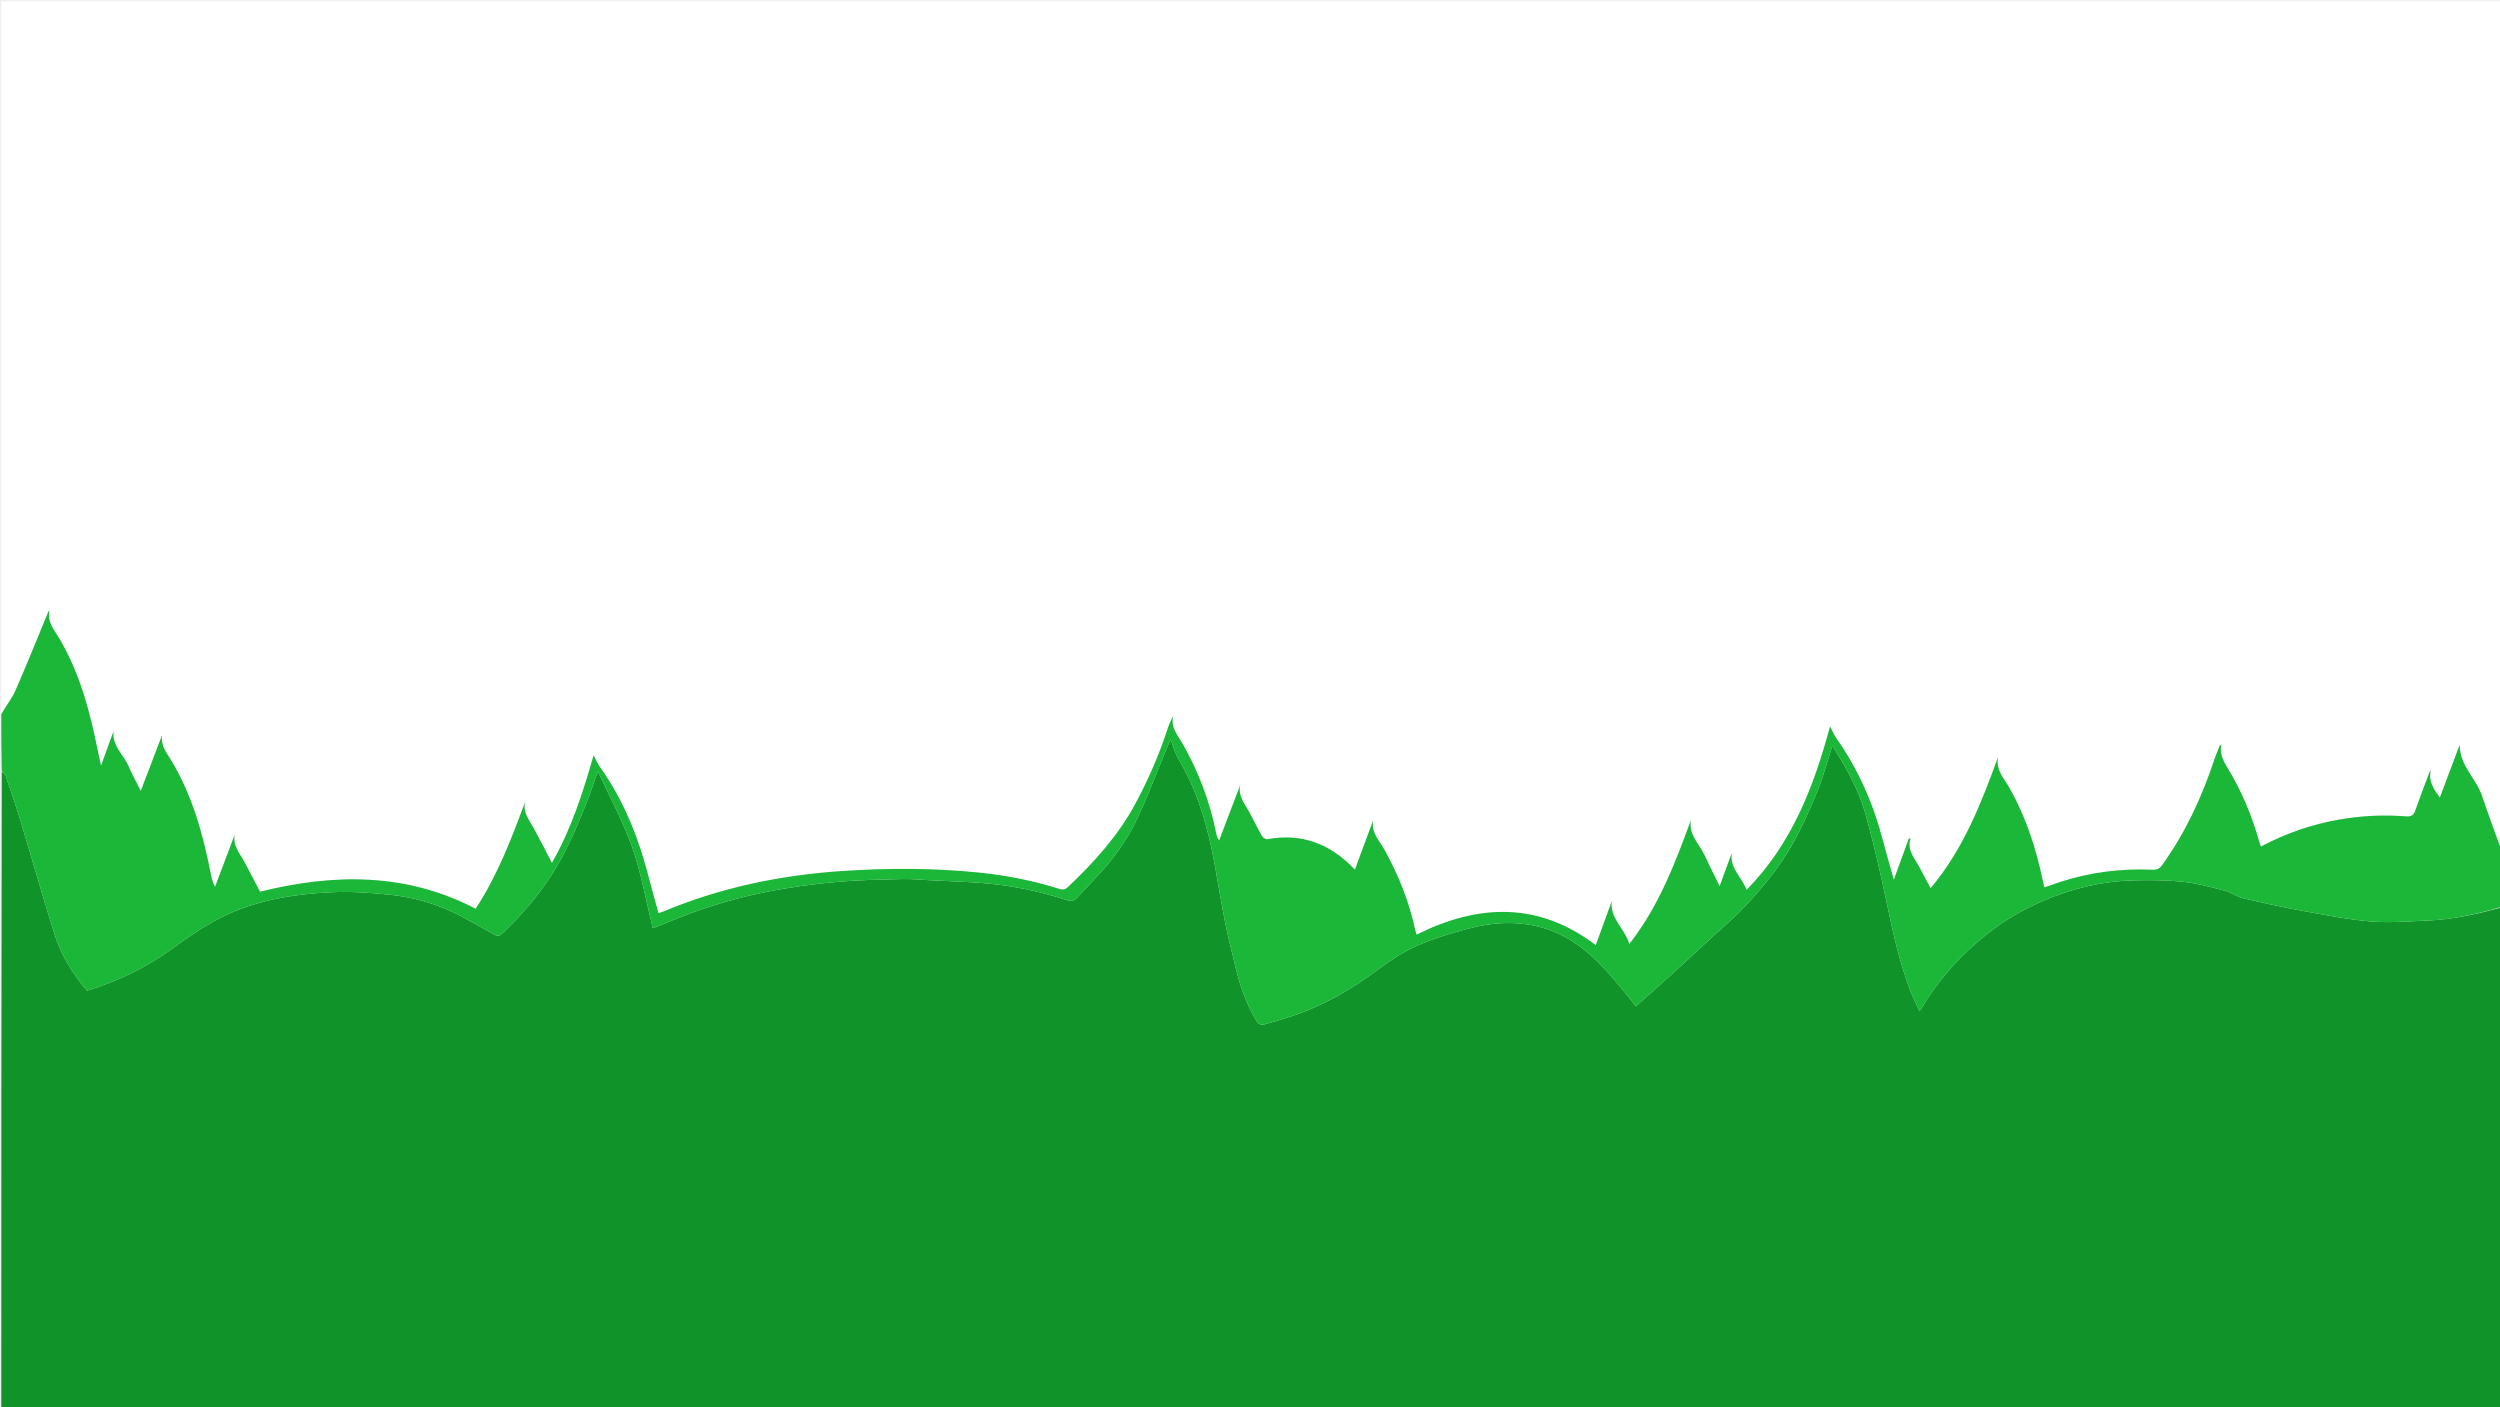
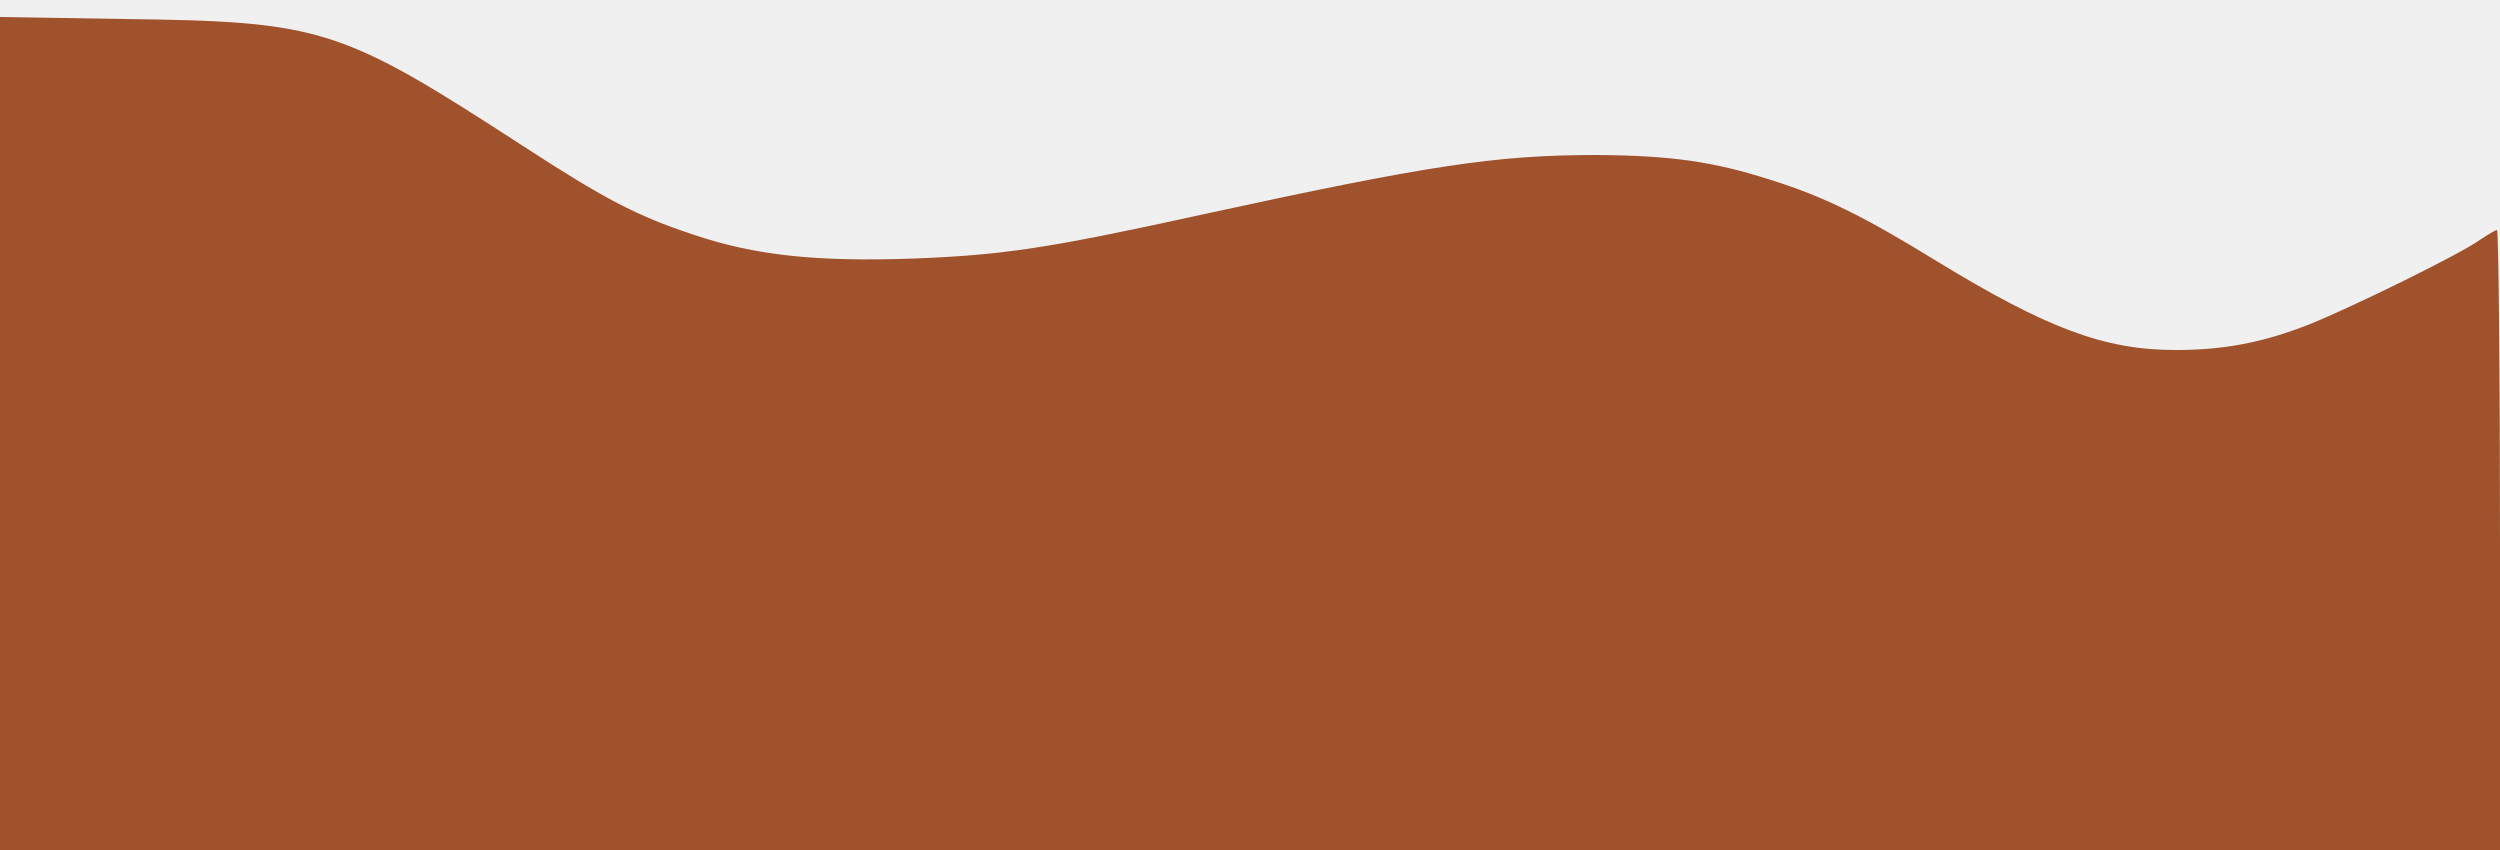
- <svg xmlns="http://www.w3.org/2000/svg" version="1.1" id="Layer_1" x="0px" y="0px" width="100%" viewBox="0 0 1920 1080" enable-background="new 0 0 1920 1080" xml:space="preserve">
-   <path fill="#FFFFFF" opacity="1" stroke="none" d=" M1,548   C1,365.69 1,183.381 1,1.036   C640.893,1.036 1280.785,1.036 1921,1.036   C1921,217.697 1921,434.395 1920.667,651.365   C1915.672,638.32 1910.852,625.055 1906.392,611.67   C1901.827,597.967 1888.911,587.901 1889.041,572.008   C1884.061,585.265 1879.081,598.523 1873.834,612.491   C1868.837,605.757 1864.959,599.884 1866.793,591.926   C1866.079,592.471 1865.849,592.999 1865.648,593.537   C1862.045,603.194 1858.328,612.812 1854.905,622.533   C1853.658,626.075 1851.84,627.279 1847.99,626.978   C1830.656,625.625 1813.39,626.44 1796.247,629.463   C1775.297,633.158 1755.441,640.057 1736.379,650.141   C1735.829,648.534 1735.291,647.171 1734.895,645.769   C1729.311,625.959 1721.389,607.137 1710.638,589.585   C1707.333,584.189 1704.675,578.893 1705.903,572.373   C1705.913,572.319 1705.465,572.18 1705.094,572.022   C1703.556,575.884 1701.818,579.675 1700.515,583.61   C1690.999,612.361 1678.353,639.542 1660.646,664.248   C1658.714,666.943 1656.729,668.112 1653.239,667.959   C1629.246,666.908 1605.725,669.792 1582.818,677.168   C1578.632,678.516 1574.488,679.99 1570.094,681.484   C1569.602,679.446 1569.215,678.015 1568.914,676.566   C1563.74,651.676 1555.997,627.74 1543.477,605.442   C1539.268,597.944 1532.306,591.297 1534.631,581.088   C1521.555,617.068 1507.845,652.323 1482.717,682.104   C1479.591,676.246 1476.758,670.818 1473.816,665.45   C1470.158,658.776 1464.43,652.828 1467.29,643.938   C1466.853,643.947 1466.416,643.956 1465.979,643.965   C1462.276,654.157 1458.573,664.348 1454.476,675.626   C1451.487,664.943 1448.692,655.531 1446.228,646.034   C1438.834,617.535 1427.285,590.96 1410.24,566.846   C1408.435,564.293 1407.279,561.28 1405.494,557.848   C1393.03,604.029 1376.233,648.012 1341.398,683.386   C1337.741,673.532 1328.078,666.775 1330.059,654.948   C1326.985,663.351 1323.911,671.754 1320.685,680.572   C1316.602,672.231 1312.653,664.552 1309.055,656.711   C1305.065,648.013 1296.611,641.076 1298.616,629.83   C1286.439,663.177 1273.979,696.026 1251.276,725.066   C1247.986,713.038 1236.167,705.6 1237.841,692.092   C1233.911,702.903 1229.98,713.714 1225.569,725.847   C1181.129,692.195 1135.056,694.336 1087.925,717.804   C1087.415,716.078 1087.135,715.327 1086.971,714.551   C1082.347,692.719 1074.127,672.282 1063.379,652.77   C1059.468,645.671 1052.772,639.494 1054.599,629.969   C1049.976,642.453 1045.354,654.937 1040.565,667.872   C1021.467,647.734 999.581,639.728 973.265,644.514   C972.029,644.739 969.811,643.166 969.063,641.853   C965.684,635.929 962.75,629.753 959.503,623.75   C956.014,617.302 950.666,611.503 952.418,603.092   C947.041,617.238 941.664,631.384 936.288,645.53   C934.853,643.429 934.37,641.675 934.014,639.894   C929.113,615.362 920.365,592.284 907.912,570.593   C904.262,564.237 898.789,558.489 901.068,549.927   C899.272,553.027 897.942,556.006 896.944,559.092   C890.422,579.239 881.997,598.581 871.989,617.211   C858.744,641.865 840.238,662.309 820.042,681.383   C817.639,683.653 815.565,683.315 812.851,682.465   C792.939,676.231 772.543,672.234 751.81,670.132   C716.763,666.579 681.647,666.613 646.533,668.964   C599.216,672.133 553.321,681.693 509.435,700.061   C508.28,700.544 507.036,700.819 505.7,701.232   C503.354,692.641 500.997,684.51 498.919,676.308   C490.974,644.952 479.537,615.152 460.487,588.659   C458.654,586.111 457.488,583.083 455.891,580.048   C447.806,608.298 438.849,636.583 423.874,662.69   C418.992,653.347 414.458,644.332 409.603,635.493   C406.235,629.361 401.244,623.855 403.335,615.719   C392.84,644.133 382.141,672.169 365.301,697.934   C311.815,670.024 256.153,670.849 199.71,684.818   C195.6,676.961 191.73,669.42 187.725,661.95   C184.199,655.371 178.55,649.539 180.299,640.907   C175.254,654.29 170.21,667.674 165.165,681.057   C163.329,677.708 162.582,674.646 161.98,671.556   C155.996,640.865 147.767,610.959 131.457,583.863   C127.908,577.966 123.184,572.468 124.48,564.591   C119.11,578.644 113.74,592.697 108.107,607.436   C104.637,600.468 101.441,594.787 98.922,588.82   C95.12,579.817 86.032,573.022 87.145,561.647   C84.13,569.976 81.114,578.305 77.592,588.031   C76.504,583.075 75.677,579.61 74.988,576.119   C69.104,546.283 61.269,517.134 45.723,490.586   C41.827,483.933 35.973,477.898 38.012,468.916   C37.324,469.446 37.112,469.843 36.941,470.257   C28.675,490.202 20.665,510.259 12.006,530.031   C9.214,536.405 4.717,542.032 1,548  z" />
-   <path fill="#109429" opacity="1" stroke="none" d=" M1921,697   C1921,824.981 1921,952.962 1921,1080.943   C1920.852,1080.962 1920.704,1080.998 1920.557,1080.998   C1280.818,1081 641.079,1081 1,1081   C1,918.304 1,755.608 1.353,592.502   C2.635,593.409 3.937,594.6 4.434,596.064   C8.376,607.683 12.399,619.282 15.954,631.021   C24.701,659.903 32.867,688.965 41.951,717.739   C47.03,733.829 55.98,748.001 66.817,760.846   C90.659,753.547 112.316,743.014 132.175,728.614   C142.64,721.026 153.332,713.574 164.631,707.348   C192.395,692.05 222.984,686.782 254.134,685.248   C269.31,684.5 284.692,685.59 299.84,687.186   C317.358,689.031 334.322,693.87 350.198,701.696   C359.987,706.522 369.411,712.091 378.967,717.385   C381.081,718.556 382.806,719.647 385.155,717.433   C399.24,704.161 411.96,689.695 422.588,673.543   C433.589,656.823 441.577,638.512 449.065,620.021   C452.694,611.058 455.734,601.855 459.165,592.418   C468.322,612.319 478.619,630.976 485.552,650.809   C492.536,670.788 496.176,691.936 501.362,712.896   C510.721,709.168 519.872,705.344 529.15,701.86   C566.339,687.893 604.993,680.515 644.426,677.146   C660.616,675.763 676.912,675.511 693.169,675.095   C699.949,674.921 706.753,675.644 713.544,675.985   C726.461,676.634 739.391,677.102 752.291,678.006   C775.191,679.61 797.552,684.161 819.359,691.302   C822.747,692.412 825.006,691.759 827.306,689.249   C832.807,683.244 838.505,677.418 844.046,671.448   C855.755,658.834 865.624,644.756 873.03,629.363   C881.358,612.054 888.032,593.949 895.429,576.191   C896.726,573.078 898.042,569.973 898.974,567.754   C900.365,571.547 901.68,575.698 903.409,579.67   C904.73,582.703 906.581,585.504 908.184,588.416   C921.307,612.259 928.263,638.111 933.016,664.681   C935.694,679.654 938.209,694.659 941.15,709.581   C943.101,719.479 945.695,729.249 947.968,739.085   C951.721,755.332 956.804,771.081 965.798,785.275   C966.51,786.399 969.058,787.296 970.388,786.939   C977.914,784.918 985.379,782.632 992.773,780.161   C1016.468,772.243 1037.734,759.918 1057.744,745.042   C1067.041,738.131 1076.845,731.45 1087.346,726.726   C1099.83,721.111 1113.141,717.085 1126.399,713.502   C1146.686,708.019 1167.274,706.747 1187.657,713.399   C1210.558,720.872 1226.884,737.107 1241.918,754.911   C1247.441,761.451 1252.68,768.231 1256.359,772.801   C1266.828,763.463 1277.043,754.488 1287.105,745.344   C1299.888,733.727 1312.374,721.778 1325.306,710.33   C1339.665,697.619 1352.231,683.433 1363.732,668.083   C1377.748,649.378 1387.229,628.399 1395.96,607.044   C1400.474,596.001 1403.5,584.349 1407.258,572.79   C1417.75,589.103 1427.38,606.263 1432.7,625.177   C1438.969,647.46 1444.101,670.095 1448.887,692.755   C1453.752,715.786 1458.664,738.755 1467.121,760.79   C1469.081,765.898 1471.573,770.803 1474.164,776.567   C1475.325,774.904 1475.73,774.399 1476.055,773.847   C1489.034,751.816 1505.99,733.307 1525.934,717.431   C1539.548,706.595 1554.472,697.996 1570.482,691.253   C1592.242,682.089 1614.916,676.706 1638.521,676.114   C1651.295,675.793 1664.183,675.882 1676.864,677.235   C1687.633,678.385 1698.255,681.326 1708.793,684.051   C1713.554,685.283 1717.78,688.647 1722.549,689.777   C1737.676,693.361 1752.883,696.68 1768.173,699.477   C1785.562,702.659 1802.989,706.176 1820.559,707.656   C1835.053,708.878 1849.788,707.556 1864.402,706.977   C1883.695,706.212 1902.423,701.968 1921,697  z" />
-   <path fill="#1AB738" opacity="1" stroke="none" d=" M1921,696.531   C1902.423,701.968 1883.695,706.212 1864.402,706.977   C1849.788,707.556 1835.053,708.878 1820.559,707.656   C1802.989,706.176 1785.562,702.659 1768.173,699.477   C1752.883,696.68 1737.676,693.361 1722.549,689.777   C1717.78,688.647 1713.554,685.283 1708.793,684.051   C1698.255,681.326 1687.633,678.385 1676.864,677.235   C1664.183,675.882 1651.295,675.793 1638.521,676.114   C1614.916,676.706 1592.242,682.089 1570.482,691.253   C1554.472,697.996 1539.548,706.595 1525.934,717.431   C1505.99,733.307 1489.034,751.816 1476.055,773.847   C1475.73,774.399 1475.325,774.904 1474.164,776.567   C1471.573,770.803 1469.081,765.898 1467.121,760.79   C1458.664,738.755 1453.752,715.786 1448.887,692.755   C1444.101,670.095 1438.969,647.46 1432.7,625.177   C1427.38,606.263 1417.75,589.103 1407.258,572.79   C1403.5,584.349 1400.474,596.001 1395.96,607.044   C1387.229,628.399 1377.748,649.378 1363.732,668.083   C1352.231,683.433 1339.665,697.619 1325.306,710.33   C1312.374,721.778 1299.888,733.727 1287.105,745.344   C1277.043,754.488 1266.828,763.463 1256.359,772.801   C1252.68,768.231 1247.441,761.451 1241.918,754.911   C1226.884,737.107 1210.558,720.872 1187.657,713.399   C1167.274,706.747 1146.686,708.019 1126.399,713.502   C1113.141,717.085 1099.83,721.111 1087.346,726.726   C1076.845,731.45 1067.041,738.131 1057.744,745.042   C1037.734,759.918 1016.468,772.243 992.773,780.161   C985.379,782.632 977.914,784.918 970.388,786.939   C969.058,787.296 966.51,786.399 965.798,785.275   C956.804,771.081 951.721,755.332 947.968,739.085   C945.695,729.249 943.101,719.479 941.15,709.581   C938.209,694.659 935.694,679.654 933.016,664.681   C928.263,638.111 921.307,612.259 908.184,588.416   C906.581,585.504 904.73,582.703 903.409,579.67   C901.68,575.698 900.365,571.547 898.974,567.754   C898.042,569.973 896.726,573.078 895.429,576.191   C888.032,593.949 881.358,612.054 873.03,629.363   C865.624,644.756 855.755,658.834 844.046,671.448   C838.505,677.418 832.807,683.244 827.306,689.249   C825.006,691.759 822.747,692.412 819.359,691.302   C797.552,684.161 775.191,679.61 752.291,678.006   C739.391,677.102 726.461,676.634 713.544,675.985   C706.753,675.644 699.949,674.921 693.169,675.095   C676.912,675.511 660.616,675.763 644.426,677.146   C604.993,680.515 566.339,687.893 529.15,701.86   C519.872,705.344 510.721,709.168 501.362,712.896   C496.176,691.936 492.536,670.788 485.552,650.809   C478.619,630.976 468.322,612.319 459.165,592.418   C455.734,601.855 452.694,611.058 449.065,620.021   C441.577,638.512 433.589,656.823 422.588,673.543   C411.96,689.695 399.24,704.161 385.155,717.433   C382.806,719.647 381.081,718.556 378.967,717.385   C369.411,712.091 359.987,706.522 350.198,701.696   C334.322,693.87 317.358,689.031 299.84,687.186   C284.692,685.59 269.31,684.5 254.134,685.248   C222.984,686.782 192.395,692.05 164.631,707.348   C153.332,713.574 142.64,721.026 132.175,728.614   C112.316,743.014 90.659,753.547 66.817,760.846   C55.98,748.001 47.03,733.829 41.951,717.739   C32.867,688.965 24.701,659.903 15.954,631.021   C12.399,619.282 8.376,607.683 4.434,596.064   C3.937,594.6 2.635,593.409 1.353,592.046   C1,577.646 1,563.292 1,548.469   C4.717,542.032 9.214,536.405 12.006,530.031   C20.665,510.259 28.675,490.202 36.941,470.257   C37.112,469.843 37.324,469.446 38.012,468.916   C35.973,477.898 41.827,483.933 45.723,490.586   C61.269,517.134 69.104,546.283 74.988,576.119   C75.677,579.61 76.504,583.075 77.592,588.031   C81.114,578.305 84.13,569.976 87.145,561.647   C86.032,573.022 95.12,579.817 98.922,588.82   C101.441,594.787 104.637,600.468 108.107,607.436   C113.74,592.697 119.11,578.644 124.48,564.591   C123.184,572.468 127.908,577.966 131.457,583.863   C147.767,610.959 155.996,640.865 161.98,671.556   C162.582,674.646 163.329,677.708 165.165,681.057   C170.21,667.674 175.254,654.29 180.299,640.907   C178.55,649.539 184.199,655.371 187.725,661.95   C191.73,669.42 195.6,676.961 199.71,684.818   C256.153,670.849 311.815,670.024 365.301,697.934   C382.141,672.169 392.84,644.133 403.335,615.719   C401.244,623.855 406.235,629.361 409.603,635.493   C414.458,644.332 418.992,653.347 423.874,662.69   C438.849,636.583 447.806,608.298 455.891,580.048   C457.488,583.083 458.654,586.111 460.487,588.659   C479.537,615.152 490.974,644.952 498.919,676.308   C500.997,684.51 503.354,692.641 505.7,701.232   C507.036,700.819 508.28,700.544 509.435,700.061   C553.321,681.693 599.216,672.133 646.533,668.964   C681.647,666.613 716.763,666.579 751.81,670.132   C772.543,672.234 792.939,676.231 812.851,682.465   C815.565,683.315 817.639,683.653 820.042,681.383   C840.238,662.309 858.744,641.865 871.989,617.211   C881.997,598.581 890.422,579.239 896.944,559.092   C897.942,556.006 899.272,553.027 901.068,549.927   C898.789,558.489 904.262,564.237 907.912,570.593   C920.365,592.284 929.113,615.362 934.014,639.894   C934.37,641.675 934.853,643.429 936.288,645.53   C941.664,631.384 947.041,617.238 952.418,603.092   C950.666,611.503 956.014,617.302 959.503,623.75   C962.75,629.753 965.684,635.929 969.063,641.853   C969.811,643.166 972.029,644.739 973.265,644.514   C999.581,639.728 1021.467,647.734 1040.565,667.872   C1045.354,654.937 1049.976,642.453 1054.599,629.969   C1052.772,639.494 1059.468,645.671 1063.379,652.77   C1074.127,672.282 1082.347,692.719 1086.971,714.551   C1087.135,715.327 1087.415,716.078 1087.925,717.804   C1135.056,694.336 1181.129,692.195 1225.569,725.847   C1229.98,713.714 1233.911,702.903 1237.841,692.092   C1236.167,705.6 1247.986,713.038 1251.276,725.066   C1273.979,696.026 1286.439,663.177 1298.616,629.83   C1296.611,641.076 1305.065,648.013 1309.055,656.711   C1312.653,664.552 1316.602,672.231 1320.685,680.572   C1323.911,671.754 1326.985,663.351 1330.059,654.948   C1328.078,666.775 1337.741,673.532 1341.398,683.386   C1376.233,648.012 1393.03,604.029 1405.494,557.848   C1407.279,561.28 1408.435,564.293 1410.24,566.846   C1427.285,590.96 1438.834,617.535 1446.228,646.034   C1448.692,655.531 1451.487,664.943 1454.476,675.626   C1458.573,664.348 1462.276,654.157 1465.979,643.965   C1466.416,643.956 1466.853,643.947 1467.29,643.938   C1464.43,652.828 1470.158,658.776 1473.816,665.45   C1476.758,670.818 1479.591,676.246 1482.717,682.104   C1507.845,652.323 1521.555,617.068 1534.631,581.088   C1532.306,591.297 1539.268,597.944 1543.477,605.442   C1555.997,627.74 1563.74,651.676 1568.914,676.566   C1569.215,678.015 1569.602,679.446 1570.094,681.484   C1574.488,679.99 1578.632,678.516 1582.818,677.168   C1605.725,669.792 1629.246,666.908 1653.239,667.959   C1656.729,668.112 1658.714,666.943 1660.646,664.248   C1678.353,639.542 1690.999,612.361 1700.515,583.61   C1701.818,579.675 1703.556,575.884 1705.094,572.022   C1705.465,572.18 1705.913,572.319 1705.903,572.373   C1704.675,578.893 1707.333,584.189 1710.638,589.585   C1721.389,607.137 1729.311,625.959 1734.895,645.769   C1735.291,647.171 1735.829,648.534 1736.379,650.141   C1755.441,640.057 1775.297,633.158 1796.247,629.463   C1813.39,626.44 1830.656,625.625 1847.99,626.978   C1851.84,627.279 1853.658,626.075 1854.905,622.533   C1858.328,612.812 1862.045,603.194 1865.648,593.537   C1865.849,592.999 1866.079,592.471 1866.793,591.926   C1864.959,599.884 1868.837,605.757 1873.834,612.491   C1879.081,598.523 1884.061,585.265 1889.041,572.008   C1888.911,587.901 1901.827,597.967 1906.392,611.67   C1910.852,625.055 1915.672,638.32 1920.667,651.819   C1921,666.688 1921,681.375 1921,696.531  z" />
+ <svg xmlns="http://www.w3.org/2000/svg" version="1.0" width="500pt" height="170pt" viewBox="0 0 500 170" preserveAspectRatio="xMidYMid meet">
+   <g transform="translate(0,170) scale(0.1,-0.1)" fill="#000000" stroke="none">
+     <path d="M0 833 l0 -833 2500 0 2500 0 0 620 c0 341 -3 620 -6 620 -3 0 -18 -9 -33 -19 -38 -28 -256 -135 -343 -170 -92 -36 -169 -51 -267 -51 -142 0 -257 43 -478 178 -148 91 -226 129 -331 162 -115 37 -200 49 -348 50 -202 0 -335 -20 -794 -120 -305 -67 -395 -80 -570 -87 -198 -7 -320 6 -444 48 -112 37 -177 71 -340 177 -365 237 -402 249 -798 254 l-248 4 0 -833z" fill="rgb(160,82,45)" />
+   </g>
</svg>
